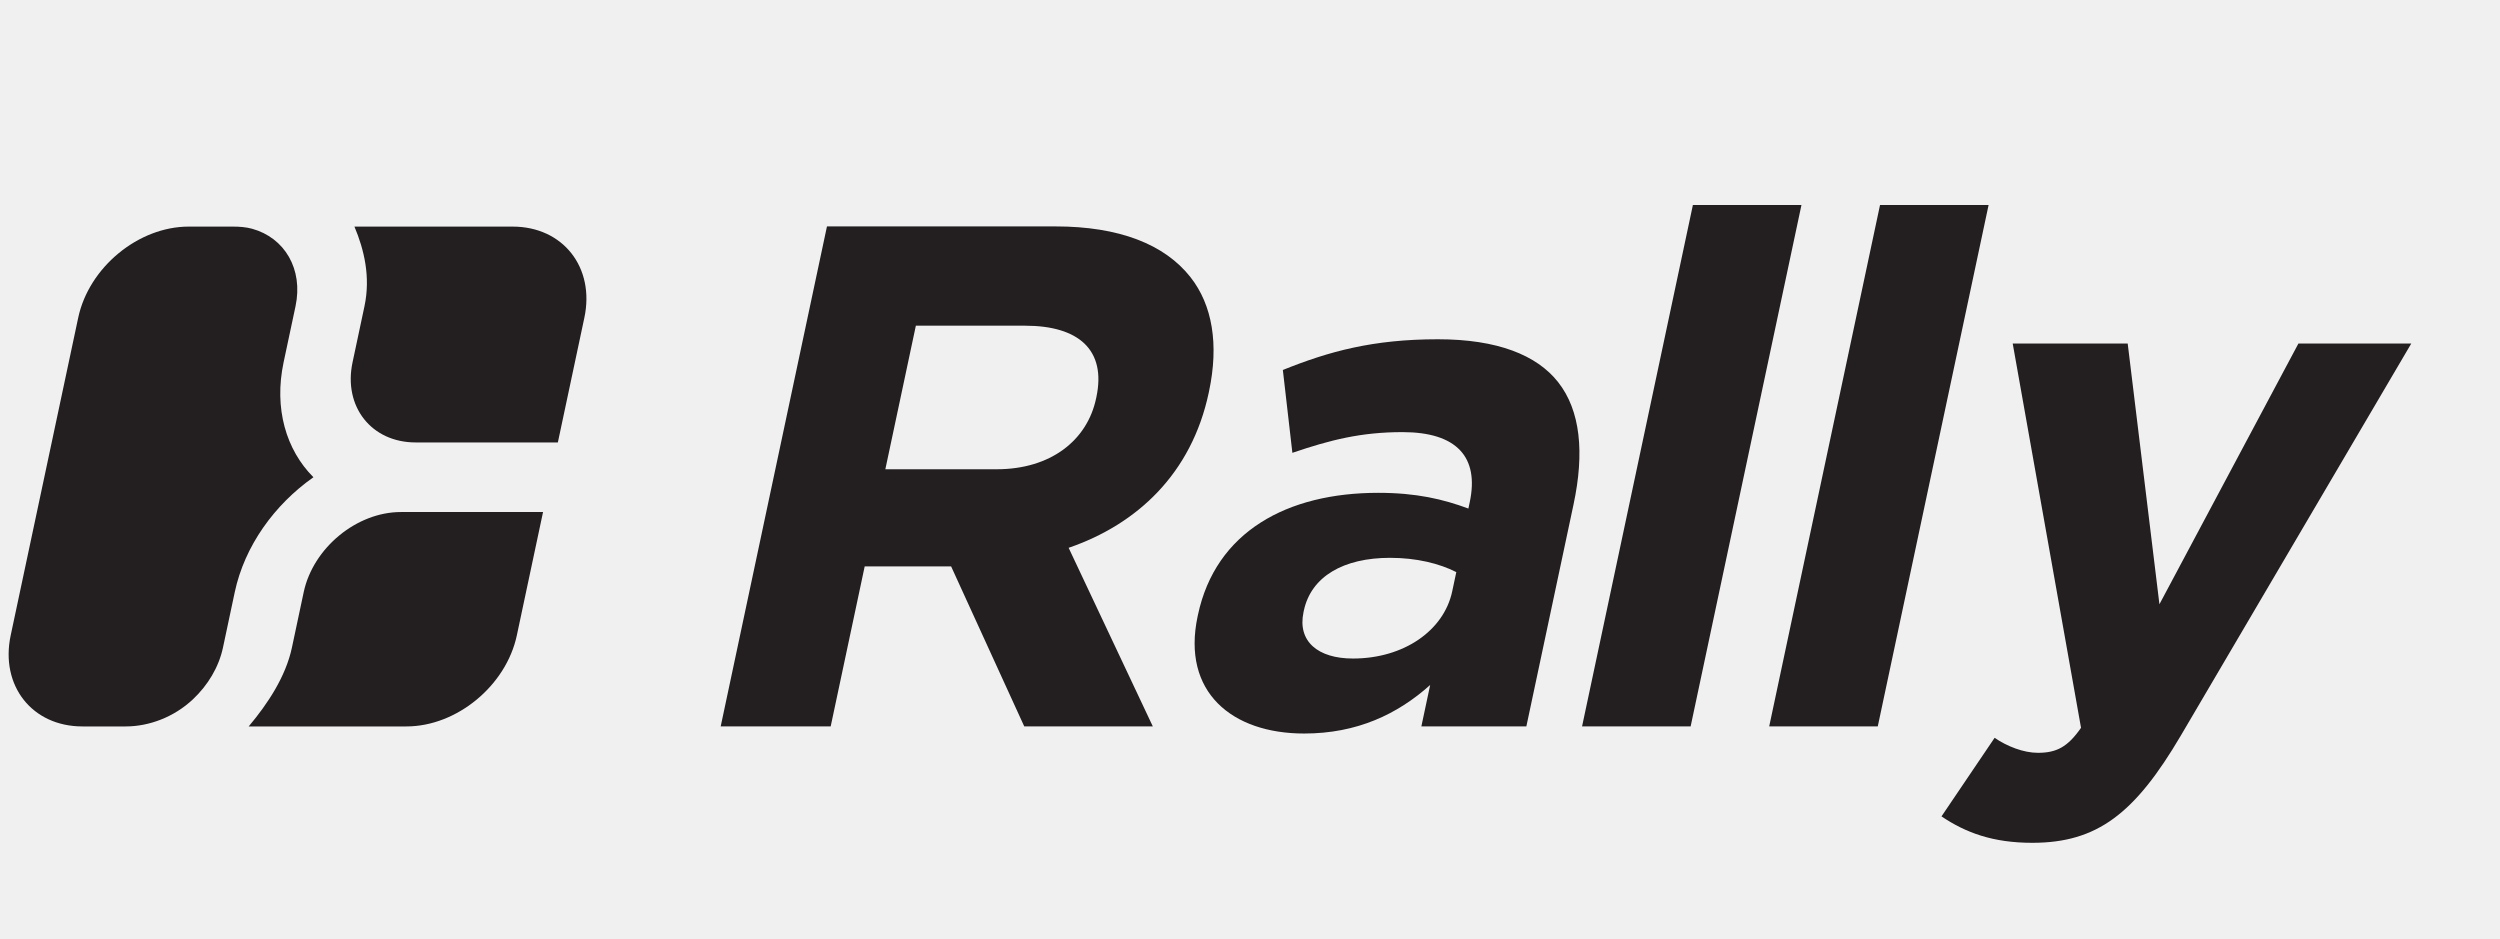
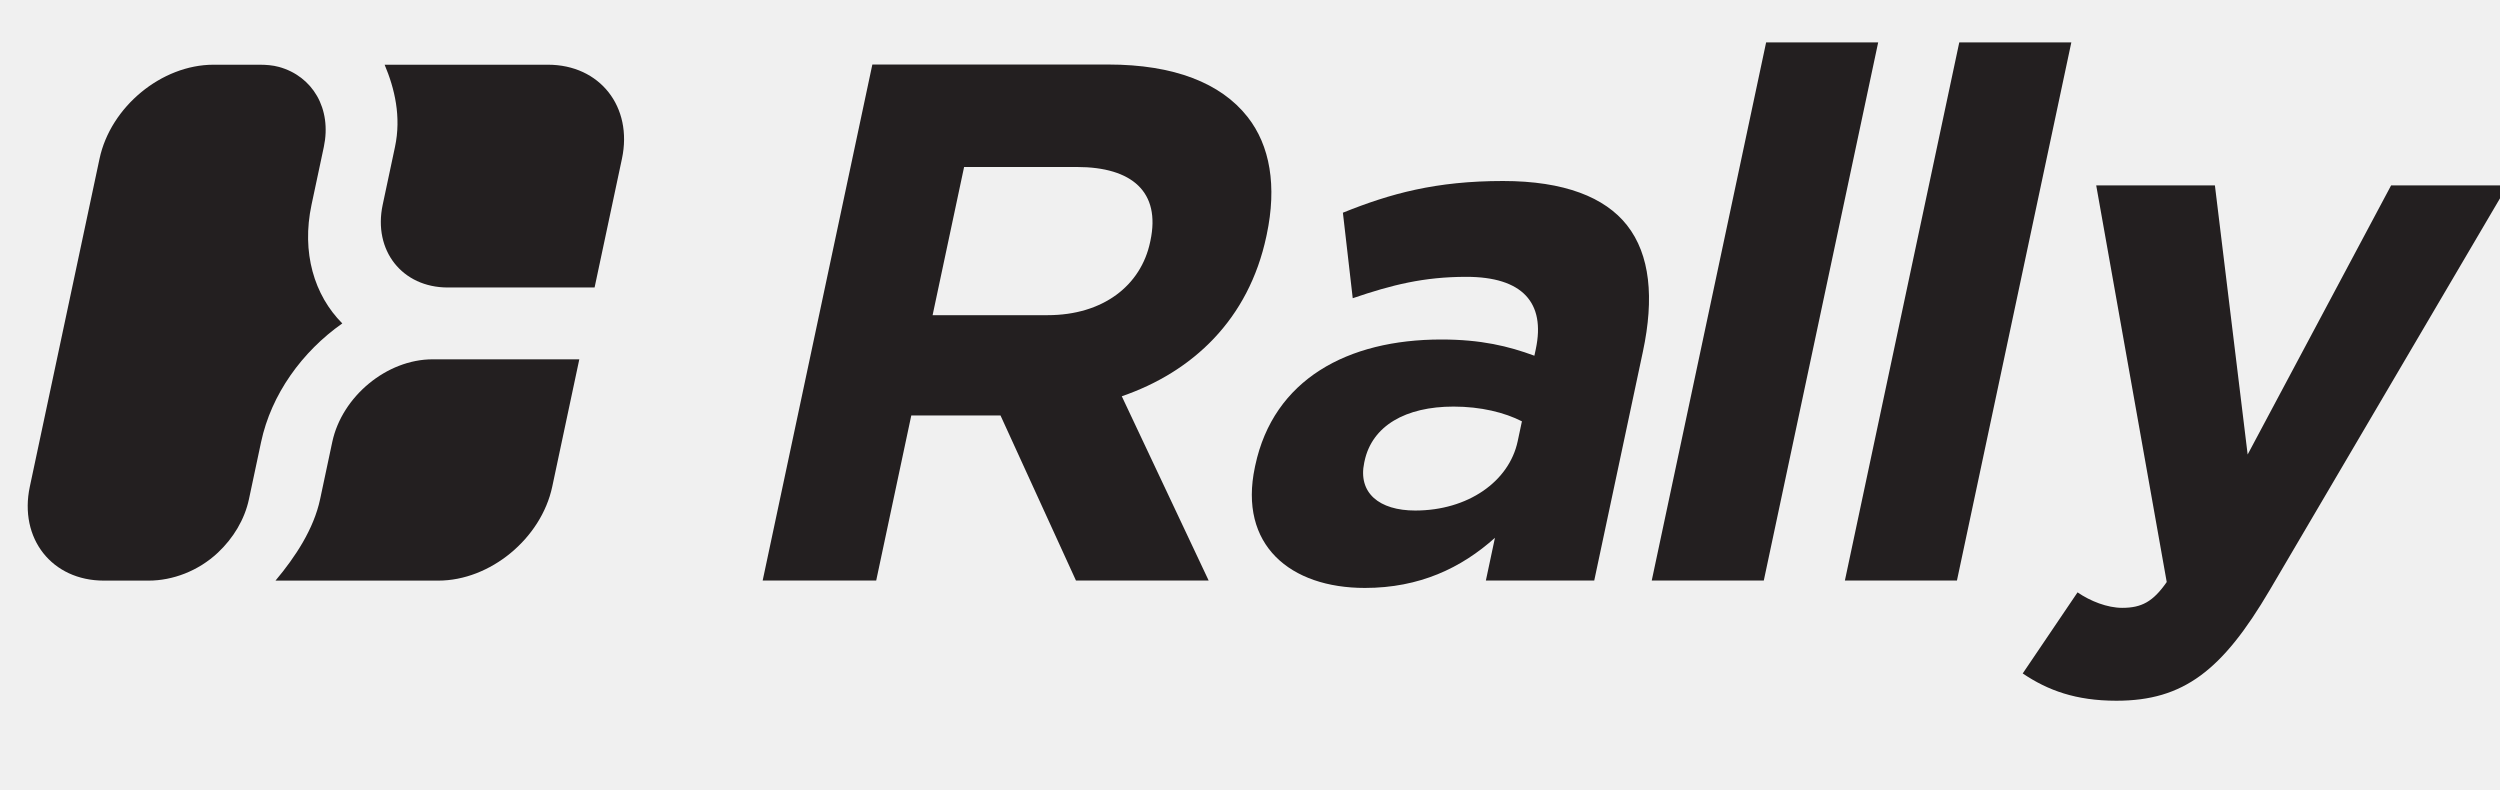
- <svg xmlns="http://www.w3.org/2000/svg" xmlns:xlink="http://www.w3.org/1999/xlink" version="1.1" width="137.276" height="51.534" viewBox="0 0 137.276 51.534">
+ <svg xmlns="http://www.w3.org/2000/svg" xmlns:xlink="http://www.w3.org/1999/xlink" viewBox="-1 9 133 42">
  <defs>
-     <clipPath id="clip_1">
-       <path transform="matrix(1,0,0,-1,-198.3083,148.0516)" d="M198.308 96.517H335.584V148.052H198.308Z" />
-     </clipPath>
-     <clipPath id="clip_2">
-       <path transform="matrix(1,0,0,-1,-198.3083,148.0516)" d="M0 0H792V612H0Z" />
-     </clipPath>
-     <path id="font_3_83" d="M.061 .714V0H.124V.714H.061Z" />
-     <path id="font_3_187" d="M.183 .714H.099V.608H.141C.142 .6 .141 .591 .139 .581 .138 .572 .135 .562 .131 .553 .127 .543 .122 .535 .116 .528 .11 .521 .103 .516 .094 .514V.471C.109 .475 .122 .481 .133 .491 .144 .5 .154 .511 .161 .523 .168 .536 .174 .549 .177 .563 .181 .578 .183 .592 .183 .607V.714Z" />
-     <path id="font_3_72" d="M.054 .359H.117C.118 .401 .132 .431 .157 .45 .182 .469 .215 .479 .255 .479 .274 .479 .291 .477 .307 .474 .324 .471 .338 .466 .35 .458 .363 .449 .373 .439 .38 .425 .387 .411 .39 .394 .39 .372 .39 .358 .388 .347 .384 .338 .381 .33 .376 .323 .369 .318 .362 .313 .354 .309 .344 .307 .334 .305 .322 .304 .309 .302 .275 .298 .241 .294 .208 .29 .175 .286 .146 .278 .119 .267 .093 .257 .072 .241 .056 .221 .04 .201 .032 .172 .032 .136 .032 .11 .036 .088 .046 .069 .055 .05 .067 .034 .083 .022 .098 .01 .117 .001 .137-.005 .159-.011 .181-.014 .205-.014 .23-.014 .252-.011 .27-.007 .289-.002 .305 .005 .32 .013 .334 .022 .347 .033 .359 .046 .37 .059 .382 .074 .393 .09H.395C.395 .077 .396 .065 .398 .054 .399 .043 .403 .033 .408 .025 .413 .017 .421 .011 .43 .007 .44 .002 .453 0 .469 0 .478 0 .485 .001 .49 .001 .496 .002 .503 .003 .51 .004V.057C.504 .055 .497 .053 .49 .053 .465 .053 .453 .066 .453 .091V.365C.453 .4 .447 .428 .436 .45 .425 .471 .41 .488 .392 .5 .374 .512 .354 .52 .331 .525 .308 .529 .286 .531 .263 .531 .233 .531 .206 .528 .181 .521 .156 .515 .135 .504 .117 .49 .098 .476 .084 .459 .073 .437 .062 .415 .056 .389 .054 .359M.39 .282V.2C.39 .175 .385 .152 .375 .132 .366 .112 .353 .095 .336 .081 .32 .067 .301 .056 .279 .049 .257 .042 .234 .038 .21 .038 .195 .038 .181 .04 .167 .045 .153 .05 .141 .057 .13 .066 .119 .075 .111 .085 .104 .098 .098 .11 .095 .124 .095 .14 .095 .165 .102 .185 .117 .199 .132 .212 .152 .223 .175 .23 .198 .237 .224 .243 .253 .247 .281 .25 .308 .254 .335 .259 .344 .26 .354 .263 .365 .266 .376 .269 .384 .275 .388 .282H.39Z" />
-     <path id="font_3_91" d="M.16 .516V.671H.097V.516H.007V.463H.097V.11C.096 .066 .104 .036 .121 .02 .138 .003 .167-.005 .209-.005 .218-.005 .228-.005 .237-.004 .246-.003 .256-.003 .265-.003V.05C.247 .048 .229 .047 .211 .047 .188 .048 .174 .055 .169 .066 .163 .078 .16 .094 .16 .115V.463H.265V.516H.16Z" />
-     <path id="font_3_76" d="M.431 .294H.097C.1 .317 .105 .34 .113 .363 .122 .385 .133 .405 .147 .422 .161 .439 .178 .453 .198 .463 .218 .473 .241 .479 .267 .479 .292 .479 .315 .473 .335 .463 .355 .453 .372 .439 .386 .422 .4 .405 .411 .385 .418 .363 .426 .341 .43 .318 .431 .294M.097 .241H.494C.495 .277 .492 .313 .484 .348 .476 .383 .463 .414 .445 .441 .426 .468 .402 .49 .373 .506 .344 .523 .308 .531 .267 .531 .226 .531 .191 .523 .161 .508 .132 .492 .108 .471 .089 .446 .07 .42 .056 .391 .047 .358 .038 .326 .034 .292 .034 .258 .034 .222 .038 .187 .048 .154 .057 .121 .07 .092 .089 .067 .108 .042 .132 .022 .161 .008 .191-.007 .226-.014 .267-.014 .332-.014 .383 .002 .419 .034 .454 .066 .479 .111 .492 .17H.429C.419 .13 .401 .098 .375 .074 .349 .05 .313 .038 .267 .038 .237 .038 .211 .044 .19 .057 .169 .07 .151 .086 .137 .105 .123 .124 .113 .146 .106 .171 .1 .195 .097 .219 .097 .241Z" />
-     <path id="font_3_80" d="M.061 .714V.613H.124V.714H.061M.061 .516V0H.124V.516H.061Z" />
-     <path id="font_3_89" d="M.06 .517V0H.123V.275C.123 .302 .128 .327 .137 .35 .146 .373 .16 .393 .176 .41 .193 .427 .214 .439 .237 .448 .26 .457 .286 .461 .315 .46V.523C.268 .525 .228 .515 .194 .493 .161 .47 .136 .438 .12 .396H.118V.517H.06Z" />
-     <path id="font_3_3" d="M0 0Z" />
-     <path id="font_3_90" d="M.369 .366H.432C.431 .394 .425 .418 .415 .439 .405 .459 .392 .476 .374 .49 .357 .504 .338 .515 .315 .521 .293 .528 .269 .531 .243 .531 .22 .531 .197 .529 .174 .523 .151 .518 .131 .51 .112 .498 .093 .487 .078 .472 .066 .453 .055 .435 .049 .412 .049 .386 .049 .364 .053 .346 .06 .331 .067 .316 .077 .303 .09 .293 .104 .282 .119 .274 .136 .267 .153 .26 .172 .253 .193 .248L.274 .23C.288 .227 .302 .223 .315 .218 .329 .213 .341 .208 .352 .201 .363 .194 .371 .185 .377 .175 .384 .164 .387 .151 .387 .136 .387 .118 .382 .103 .373 .091 .364 .078 .353 .068 .339 .06 .325 .052 .31 .046 .293 .043 .277 .04 .261 .038 .246 .038 .204 .038 .169 .049 .14 .071 .112 .092 .097 .124 .094 .167H.031C.036 .104 .058 .058 .096 .029 .133 .001 .182-.014 .243-.014 .267-.014 .291-.011 .316-.006 .341-0 .363 .009 .382 .021 .402 .033 .418 .049 .431 .069 .444 .089 .45 .112 .45 .14 .45 .163 .446 .183 .437 .199 .428 .216 .417 .23 .403 .241 .39 .253 .374 .262 .356 .269 .339 .276 .321 .281 .303 .283L.219 .302C.208 .305 .197 .309 .184 .313 .171 .317 .16 .323 .149 .329 .138 .336 .129 .344 .122 .354 .115 .364 .112 .375 .112 .389 .112 .406 .116 .42 .123 .431 .13 .443 .14 .452 .152 .459 .164 .466 .177 .471 .191 .474 .206 .477 .22 .479 .234 .479 .252 .479 .269 .476 .285 .472 .301 .468 .315 .461 .327 .452 .34 .442 .35 .43 .357 .416 .364 .402 .368 .385 .369 .366Z" />
-     <path id="font_3_85" d="M.059 .516V0H.122V.301C.123 .327 .127 .35 .134 .372 .142 .394 .153 .412 .166 .428 .18 .444 .197 .456 .216 .465 .236 .474 .259 .479 .284 .479 .309 .479 .33 .475 .347 .466 .364 .458 .378 .447 .388 .433 .398 .419 .405 .403 .409 .384 .413 .365 .415 .344 .415 .322V0H.478V.332C.478 .363 .475 .391 .469 .415 .463 .44 .453 .461 .438 .478 .423 .495 .404 .508 .38 .517 .355 .527 .325 .531 .289 .531 .252 .531 .219 .522 .188 .503 .157 .484 .136 .459 .124 .427H.122V.516H.059Z" />
-     <path id="font_3_86" d="M.278 .479C.308 .479 .334 .472 .357 .459 .38 .447 .399 .43 .413 .409 .429 .389 .44 .365 .447 .339 .455 .313 .459 .286 .459 .258 .459 .231 .455 .204 .447 .178 .44 .151 .429 .128 .413 .107 .399 .086 .38 .07 .357 .057 .334 .044 .308 .038 .278 .038 .248 .038 .222 .044 .199 .057 .176 .07 .157 .086 .142 .107 .127 .128 .116 .151 .108 .178 .101 .204 .097 .231 .097 .258 .097 .286 .101 .313 .108 .339 .116 .365 .127 .389 .142 .409 .157 .43 .176 .447 .199 .459 .222 .472 .248 .479 .278 .479M.278 .531C.239 .531 .204 .524 .173 .509 .143 .495 .118 .475 .097 .45 .076 .426 .061 .397 .05 .364 .039 .331 .034 .296 .034 .258 .034 .221 .039 .186 .05 .153 .061 .12 .076 .091 .097 .066 .118 .042 .143 .022 .173 .008 .204-.007 .239-.014 .278-.014 .317-.014 .352-.007 .383 .008 .413 .022 .438 .042 .459 .066 .48 .091 .495 .12 .506 .153 .517 .186 .522 .221 .522 .258 .522 .296 .517 .331 .506 .364 .495 .397 .48 .426 .459 .45 .438 .475 .413 .495 .383 .509 .352 .524 .317 .531 .278 .531Z" />
-     <path id="font_4_51" d="M.069 .714V0H.574V.132H.226V.714H.069Z" />
-     <path id="font_4_86" d="M.18 .258C.18 .278 .182 .299 .186 .319 .19 .339 .197 .356 .206 .372 .216 .387 .229 .4 .245 .409 .261 .419 .281 .424 .305 .424 .329 .424 .349 .419 .365 .409 .382 .4 .395 .387 .404 .372 .414 .356 .421 .339 .425 .319 .429 .299 .431 .278 .431 .258 .431 .237 .429 .217 .425 .197 .421 .178 .414 .16 .404 .144 .395 .129 .382 .116 .365 .107 .349 .097 .329 .093 .305 .093 .281 .093 .261 .097 .245 .107 .229 .116 .216 .129 .206 .144 .197 .16 .19 .178 .186 .197 .182 .217 .18 .237 .18 .258M.038 .258C.038 .216 .044 .179 .057 .146 .07 .112 .088 .084 .111 .06 .134 .036 .162 .018 .195 .005 .228-.007 .264-.014 .305-.014 .346-.014 .382-.007 .415 .005 .448 .018 .477 .036 .5 .06 .523 .084 .541 .112 .554 .146 .567 .179 .573 .216 .573 .258 .573 .299 .567 .337 .554 .37 .541 .404 .523 .433 .5 .457 .477 .48 .448 .499 .415 .512 .382 .525 .346 .531 .305 .531 .264 .531 .228 .525 .195 .512 .162 .499 .134 .48 .111 .457 .088 .433 .07 .404 .057 .37 .044 .337 .038 .299 .038 .258Z" />
-     <path id="font_4_78" d="M.295 .122C.273 .122 .255 .127 .24 .136 .225 .145 .213 .157 .204 .172 .195 .187 .189 .203 .185 .221 .182 .24 .18 .258 .18 .277 .18 .296 .182 .315 .186 .332 .191 .35 .198 .366 .207 .379 .217 .393 .229 .404 .243 .412 .258 .42 .275 .424 .295 .424 .318 .424 .338 .419 .353 .411 .368 .402 .381 .391 .39 .376 .399 .361 .406 .344 .41 .325 .414 .306 .416 .286 .416 .265 .416 .246 .413 .228 .408 .212 .403 .195 .396 .179 .386 .166 .376 .153 .363 .142 .348 .134 .333 .126 .315 .122 .295 .122M.551 .033V.517H.416V.448H.414C.397 .478 .375 .499 .35 .512 .324 .525 .294 .531 .26 .531 .224 .531 .192 .524 .164 .51 .137 .496 .114 .477 .095 .454 .076 .43 .062 .403 .052 .372 .043 .341 .038 .308 .038 .275 .038 .24 .042 .206 .05 .174 .059 .143 .072 .115 .09 .091 .108 .068 .131 .049 .159 .035 .187 .021 .22 .015 .259 .015 .29 .015 .32 .021 .348 .034 .377 .047 .399 .068 .414 .095H.416V.027C.417-.01 .408-.04 .389-.064 .371-.089 .342-.101 .302-.101 .277-.101 .254-.095 .235-.085 .216-.075 .203-.056 .196-.029H.055C.057-.059 .065-.084 .079-.105 .094-.126 .112-.143 .133-.156 .155-.17 .179-.179 .205-.186 .232-.192 .258-.195 .283-.195 .342-.195 .39-.187 .425-.171 .46-.155 .487-.136 .506-.113 .525-.09 .537-.065 .542-.038 .548-.012 .551 .012 .551 .033Z" />
-     <path id="font_4_91" d="M.234 .517V.672H.092V.517H.006V.422H.092V.117C.092 .091 .096 .07 .105 .054 .114 .038 .125 .026 .14 .017 .155 .008 .173 .003 .192-0 .212-.003 .233-.005 .255-.005 .269-.005 .283-.005 .298-.004 .313-.003 .326-.002 .338 0V.11C.331 .109 .324 .108 .317 .107 .31 .107 .302 .106 .294 .106 .27 .106 .254 .11 .246 .118 .238 .126 .234 .142 .234 .166V.422H.338V.517H.234Z" />
-     <path id="font_4_96" d="M.309-.064 .525 .517H.378L.265 .163H.263L.146 .517H-.005L.176 .032C.18 .022 .182 .011 .182 0 .182-.015 .178-.029 .169-.042 .16-.055 .146-.062 .127-.064 .113-.065 .099-.064 .085-.063 .071-.062 .057-.06 .044-.059V-.176C.059-.177 .073-.178 .087-.179 .102-.18 .116-.181 .131-.181 .18-.181 .218-.172 .245-.154 .272-.136 .294-.106 .309-.064Z" />
-     <path id="font_4_87" d="M.315 .093C.292 .093 .273 .097 .257 .107 .241 .116 .228 .128 .218 .143 .209 .158 .202 .176 .197 .196 .193 .216 .191 .236 .191 .257 .191 .278 .193 .299 .197 .319 .201 .339 .208 .356 .217 .372 .227 .387 .24 .4 .255 .409 .271 .419 .291 .424 .314 .424 .337 .424 .356 .419 .372 .409 .387 .4 .4 .387 .41 .371 .42 .356 .427 .338 .432 .318 .436 .298 .438 .277 .438 .257 .438 .236 .436 .216 .432 .196 .428 .176 .421 .158 .411 .143 .402 .128 .389 .116 .374 .107 .358 .097 .338 .093 .315 .093M.054 .517V-.181H.196V.064H.198C.215 .038 .237 .019 .264 .006 .291-.007 .321-.014 .353-.014 .391-.014 .424-.006 .452 .008 .481 .023 .504 .043 .523 .067 .543 .092 .557 .121 .566 .153 .575 .185 .58 .218 .58 .253 .58 .29 .575 .325 .566 .358 .557 .392 .542 .422 .523 .447 .504 .472 .479 .493 .45 .508 .421 .524 .386 .531 .345 .531 .313 .531 .284 .525 .257 .512 .23 .499 .208 .479 .191 .451H.189V.517H.054Z" />
-     <path id="font_4_76" d="M.402 .313H.171C.172 .324 .174 .335 .177 .348 .181 .36 .188 .372 .197 .384 .206 .395 .218 .405 .232 .412 .248 .42 .266 .424 .289 .424 .324 .424 .35 .414 .367 .396 .383 .377 .395 .35 .402 .313M.171 .224H.544C.547 .264 .543 .302 .534 .339 .525 .376 .51 .408 .488 .437 .467 .466 .441 .489 .408 .506 .375 .523 .337 .531 .293 .531 .254 .531 .218 .524 .186 .51 .153 .496 .125 .477 .102 .453 .079 .428 .061 .399 .048 .366 .035 .333 .029 .297 .029 .258 .029 .218 .035 .181 .048 .148 .06 .114 .077 .085 .1 .061 .123 .037 .15 .019 .183 .006 .216-.007 .252-.014 .293-.014 .352-.014 .402-0 .443 .026 .484 .053 .515 .097 .535 .159H.41C.405 .143 .393 .128 .372 .114 .351 .1 .327 .093 .298 .093 .258 .093 .227 .103 .206 .124 .185 .144 .173 .178 .171 .224Z" />
-     <path id="font_4_3" d="M0 0Z" />
-     <path id="font_4_61" d="M.401 0 .638 .714H.476L.315 .212H.313L.154 .714H-.007L.224 0H.401Z" />
-     <path id="font_4_23" d="M.163 .353C.163 .365 .163 .38 .163 .397 .164 .413 .165 .431 .167 .449 .169 .467 .172 .485 .177 .502 .182 .52 .188 .536 .196 .55 .205 .564 .215 .575 .229 .584 .242 .592 .258 .597 .277 .597 .296 .597 .313 .592 .326 .584 .339 .575 .35 .564 .359 .55 .368 .536 .374 .52 .379 .502 .383 .485 .386 .467 .389 .449 .391 .431 .392 .413 .393 .397 .393 .38 .393 .365 .393 .353 .393 .333 .392 .309 .391 .281 .39 .252 .386 .225 .379 .199 .372 .173 .36 .15 .344 .131 .329 .113 .306 .104 .277 .104 .248 .104 .226 .113 .211 .131 .196 .15 .184 .173 .177 .199 .17 .225 .166 .252 .165 .281 .164 .309 .163 .333 .163 .353M.021 .353C.021 .283 .028 .225 .041 .178 .055 .131 .074 .093 .097 .065 .12 .037 .148 .017 .178 .005 .21-.007 .242-.013 .277-.013 .312-.013 .345-.007 .376 .005 .408 .017 .435 .037 .458 .065 .482 .093 .501 .131 .514 .178 .528 .225 .535 .283 .535 .353 .535 .421 .528 .478 .514 .524 .501 .571 .482 .608 .458 .636 .435 .664 .408 .684 .376 .696 .345 .708 .312 .714 .277 .714 .242 .714 .21 .708 .178 .696 .148 .684 .12 .664 .097 .636 .074 .608 .055 .571 .041 .524 .028 .478 .021 .421 .021 .353Z" />
-     <path id="font_4_25" d="M.037 .431H.173C.173 .449 .175 .468 .178 .487 .182 .506 .188 .524 .197 .539 .206 .555 .217 .568 .232 .577 .246 .587 .263 .592 .284 .592 .315 .592 .34 .582 .359 .563 .379 .544 .389 .518 .389 .484 .389 .463 .384 .444 .374 .427 .365 .41 .353 .395 .339 .382 .324 .369 .308 .356 .291 .345 .274 .334 .257 .324 .242 .313 .212 .292 .184 .272 .156 .252 .129 .232 .106 .21 .086 .186 .066 .163 .05 .136 .038 .106 .027 .076 .021 .041 .021 0H.535V.122H.204C.221 .146 .241 .167 .264 .185 .287 .203 .31 .22 .334 .236 .358 .251 .382 .267 .406 .283 .429 .299 .45 .317 .469 .336 .488 .356 .503 .379 .514 .404 .525 .429 .531 .46 .531 .495 .531 .529 .525 .56 .512 .587 .499 .614 .481 .637 .459 .656 .437 .675 .412 .689 .383 .699 .354 .709 .323 .714 .291 .714 .249 .714 .212 .707 .179 .692 .147 .678 .12 .658 .099 .632 .078 .607 .062 .577 .051 .542 .04 .508 .036 .471 .037 .431Z" />
-     <path id="font_4_42" d="M.545 .474H.697C.692 .515 .681 .552 .663 .584 .645 .616 .622 .642 .594 .664 .567 .686 .535 .702 .5 .713 .465 .725 .428 .73 .389 .73 .334 .73 .285 .721 .242 .702 .198 .682 .161 .656 .131 .622 .101 .588 .078 .548 .062 .502 .046 .457 .038 .407 .038 .354 .038 .302 .046 .254 .062 .209 .078 .164 .101 .125 .131 .091 .161 .058 .198 .032 .242 .013 .285-.006 .334-.016 .389-.016 .433-.016 .473-.009 .51 .004 .547 .018 .579 .037 .606 .062 .633 .088 .655 .118 .672 .154 .689 .19 .699 .231 .703 .275H.551C.545 .227 .529 .189 .501 .159 .474 .13 .437 .115 .389 .115 .354 .115 .324 .122 .299 .136 .274 .149 .254 .168 .239 .19 .224 .213 .213 .238 .206 .267 .199 .295 .195 .324 .195 .354 .195 .385 .199 .416 .206 .445 .213 .474 .224 .5 .239 .523 .254 .546 .274 .565 .299 .578 .324 .592 .354 .599 .389 .599 .408 .599 .427 .595 .444 .589 .462 .583 .478 .574 .492 .563 .506 .551 .518 .538 .527 .523 .536 .508 .542 .492 .545 .474Z" />
-     <clipPath id="clip_5">
-       <path transform="matrix(1,0,0,-1,-198.3083,148.0516)" d="M0 612H792V0H0Z" />
-     </clipPath>
-     <path id="font_6_1" d="M.084 0H.238V.224H.359L.509 0H.689L.518 .25C.607 .283 .668 .354 .668 .467V.469C.668 .535 .647 .59 .608 .629 .562 .675 .493 .7 .404 .7H.084V0M.238 .36V.561H.391C.466 .561 .512 .527 .512 .461V.459C.512 .4 .469 .36 .394 .36H.238Z" />
-     <path id="font_6_2" d="M.22-.01C.294-.01 .345 .017 .382 .058V0H.529V.311C.529 .383 .511 .442 .471 .482 .433 .52 .373 .542 .29 .542 .199 .542 .141 .525 .082 .499L.12 .383C.169 .401 .21 .412 .268 .412 .344 .412 .383 .377 .383 .314V.305C.345 .318 .306 .327 .252 .327 .125 .327 .036 .273 .036 .156V.154C.036 .048 .119-.01 .22-.01M.266 .095C.217 .095 .183 .119 .183 .16V.162C.183 .21 .223 .236 .288 .236 .325 .236 .359 .228 .385 .216V.189C.385 .134 .337 .095 .266 .095Z" />
-     <path id="font_6_3" d="M.075 0H.227V.73H.075V0Z" />
-     <path id="font_6_4" d="M.303 .171 .181 .536H.02L.23-.002C.217-.029 .203-.037 .177-.037 .157-.037 .132-.028 .112-.016L.061-.126C.1-.149 .141-.163 .196-.163 .287-.163 .331-.122 .372-.013L.578 .536H.42L.303 .171Z" />
+     <path id="R" d="M.084 0H.238V.224H.359L.509 0H.689L.518 .25C.607 .283 .668 .354 .668 .467V.469C.668 .535 .647 .59 .608 .629 .562 .675 .493 .7 .404 .7H.084V0M.238 .36V.561H.391C.466 .561 .512 .527 .512 .461V.459C.512 .4 .469 .36 .394 .36H.238Z" />
+     <path id="a" d="M.22-.01C.294-.01 .345 .017 .382 .058V0H.529V.311C.529 .383 .511 .442 .471 .482 .433 .52 .373 .542 .29 .542 .199 .542 .141 .525 .082 .499L.12 .383C.169 .401 .21 .412 .268 .412 .344 .412 .383 .377 .383 .314V.305C.345 .318 .306 .327 .252 .327 .125 .327 .036 .273 .036 .156V.154C.036 .048 .119-.01 .22-.01M.266 .095C.217 .095 .183 .119 .183 .16V.162C.183 .21 .223 .236 .288 .236 .325 .236 .359 .228 .385 .216V.189C.385 .134 .337 .095 .266 .095Z" />
+     <path id="l" d="M.075 0H.227V.73H.075V0Z" />
+     <path id="y" d="M.303 .171 .181 .536H.02L.23-.002C.217-.029 .203-.037 .177-.037 .157-.037 .132-.028 .112-.016L.061-.126C.1-.149 .141-.163 .196-.163 .287-.163 .331-.122 .372-.013L.578 .536H.42L.303 .171Z" />
  </defs>
-   <g clip-path="url(#clip_1)">
-     <g clip-path="url(#clip_2)">
-       <path transform="matrix(1,0,0,-1,-198.3083,148.0516)" d="M625.099 71.572H435.021V170.867H625.099Z" fill="#231f20" />
-       <path transform="matrix(1,0,0,-1,-184.3744,-444.3465)" stroke-width=".5" stroke-linecap="butt" stroke-miterlimit="4" stroke-linejoin="miter" fill="none" stroke="#231f20" d="M0 0H760.478" />
-       <path transform="matrix(1,0,0,-1,-184.3743,124.0256)" stroke-width=".5" stroke-linecap="butt" stroke-miterlimit="4" stroke-linejoin="miter" fill="none" stroke="#939597" d="M0 0H760.478" />
-       <use data-text="l" xlink:href="#font_3_83" transform="matrix(6,0,0,-6,538.2581,133.3245)" fill="#231f20" />
-       <use data-text="’" xlink:href="#font_3_187" transform="matrix(6,0,0,-6,539.3681,133.3245)" fill="#231f20" />
-       <use data-text="a" xlink:href="#font_3_72" transform="matrix(6,0,0,-6,541.0362,133.3245)" fill="#231f20" />
-       <use data-text="t" xlink:href="#font_3_91" transform="matrix(6,0,0,-6,544.1502,133.3245)" fill="#231f20" />
-       <use data-text="e" xlink:href="#font_3_76" transform="matrix(6,0,0,-6,545.9262,133.3245)" fill="#231f20" />
-       <use data-text="l" xlink:href="#font_3_83" transform="matrix(6,0,0,-6,549.0402,133.3245)" fill="#231f20" />
-       <use data-text="i" xlink:href="#font_3_80" transform="matrix(6,0,0,-6,550.1502,133.3245)" fill="#231f20" />
-       <use data-text="e" xlink:href="#font_3_76" transform="matrix(6,0,0,-6,551.2602,133.3245)" fill="#231f20" />
-       <use data-text="r" xlink:href="#font_3_89" transform="matrix(6,0,0,-6,554.3742,133.3245)" fill="#231f20" />
-       <use data-text=" " xlink:href="#font_3_3" transform="matrix(6,0,0,-6,556.2642,133.3245)" fill="#231f20" />
-       <use data-text="s" xlink:href="#font_3_90" transform="matrix(6,0,0,-6,557.9321,133.3245)" fill="#231f20" />
-       <use data-text="t" xlink:href="#font_3_91" transform="matrix(6,0,0,-6,560.8181,133.3245)" fill="#231f20" />
-       <use data-text="a" xlink:href="#font_3_72" transform="matrix(6,0,0,-6,562.5941,133.3245)" fill="#231f20" />
-       <use data-text="r" xlink:href="#font_3_89" transform="matrix(6,0,0,-6,565.7081,133.3245)" fill="#231f20" />
-       <use data-text="n" xlink:href="#font_3_85" transform="matrix(6,0,0,-6,567.7062,133.3245)" fill="#231f20" />
-       <use data-text="o" xlink:href="#font_3_86" transform="matrix(6,0,0,-6,570.9281,133.3245)" fill="#231f20" />
-       <path transform="matrix(1,0,0,-1,-184.3748,124.0256)" stroke-width=".5" stroke-linecap="butt" stroke-miterlimit="4" stroke-linejoin="miter" fill="none" stroke="#231f20" d="M0 0H760.478" />
-       <use data-text="L" xlink:href="#font_4_51" transform="matrix(14,0,0,-14,-184.2727,-418.8185)" fill="#231f20" />
-       <use data-text="o" xlink:href="#font_4_86" transform="matrix(14,0,0,-14,-175.9707,-418.8185)" fill="#231f20" />
-       <use data-text="g" xlink:href="#font_4_78" transform="matrix(14,0,0,-14,-167.4167,-418.8185)" fill="#231f20" />
-       <use data-text="o" xlink:href="#font_4_86" transform="matrix(14,0,0,-14,-158.8627,-418.8185)" fill="#231f20" />
-       <use data-text="t" xlink:href="#font_4_91" transform="matrix(14,0,0,-14,-150.3087,-418.8185)" fill="#231f20" />
-       <use data-text="y" xlink:href="#font_4_96" transform="matrix(14,0,0,-14,-145.3807,-418.8185)" fill="#231f20" />
-       <use data-text="p" xlink:href="#font_4_87" transform="matrix(14,0,0,-14,-138.1147,-418.8185)" fill="#231f20" />
-       <use data-text="e" xlink:href="#font_4_76" transform="matrix(14,0,0,-14,-129.5607,-418.8185)" fill="#231f20" />
-       <use data-text=" " xlink:href="#font_4_3" transform="matrix(14,0,0,-14,-121.5247,-418.8185)" fill="#231f20" />
-       <use data-text="V" xlink:href="#font_4_61" transform="matrix(14,0,0,-14,-117.6327,-418.8185)" fill="#231f20" />
-       <use data-text="0" xlink:href="#font_4_23" transform="matrix(14,0,0,-14,-108.8127,-418.8185)" fill="#231f20" />
-       <use data-text="2" xlink:href="#font_4_25" transform="matrix(14,0,0,-14,-101.0287,-418.8185)" fill="#231f20" />
-       <use data-text="C" xlink:href="#font_4_42" transform="matrix(14,0,0,-14,-93.24471,-418.8185)" fill="#231f20" />
-       <path transform="matrix(1,0,0,-1,-198.3083,148.0516)" stroke-width=".35" stroke-linecap="butt" stroke-miterlimit="10" stroke-linejoin="miter" fill="none" stroke="#231f20" d="M356.082 71.572H166.004V170.867H356.082Z" />
-       <g clip-path="url(#clip_5)">
-         <path transform="matrix(1,0,0,-1,36.29749,-203.658)" d="M0 0-2.266-10.662C-3.452-16.239-6.892-21.445-10.591-25.855H19.779C29.465-25.855 38.987-18.002 41.046-8.316L46.094 15.433H18.713C10.19 15.433 1.812 8.523 0 0M-3.867 44.268-1.575 55.051C-.051 62.22-3.681 68.262-9.95 69.988-11.111 70.307-12.369 70.399-13.638 70.399H-22.155C-31.841 70.399-41.362 62.546-43.421 52.86L-56.425-8.316C-58.483-18.002-52.3-25.855-42.614-25.855H-34.271C-29.774-25.855-24.989-24.065-21.344-20.643-18.479-17.953-16.352-14.468-15.543-10.662L-13.277-.001C-11.386 8.898-5.623 16.863 1.873 22.134-3.382 27.404-5.759 35.37-3.867 44.268M40.238 70.399H9.769C11.647 65.956 12.901 60.693 11.701 55.051L9.41 44.268C7.598 35.745 13.039 28.835 21.563 28.835H48.942L54.049 52.86C56.108 62.546 49.925 70.399 40.238 70.399" fill="#f15a29" />
-         <path transform="matrix(1,0,0,-1,169.7221,-227.3794)" d="M0 0C10.315 0 17.399 5.502 19.124 13.616L19.182 13.892C21.112 22.969 15.779 27.646 5.464 27.646H-15.579L-21.456 0ZM-32.697 46.765H11.315C23.556 46.765 32.315 43.325 37.297 36.999 41.522 31.635 42.802 24.07 40.872 14.992L40.813 14.718C37.51-.825 27.044-10.591 13.839-15.13L30.05-49.515H5.292L-8.79-18.705H-25.432L-31.98-49.515H-53.161Z" fill="#09003a" />
-         <path transform="matrix(1,0,0,-1,257.4252,-203.8596)" d="M0 0 .79 3.714C-2.436 5.365-6.879 6.465-11.968 6.465-20.908 6.465-27.169 2.889-28.573-3.713L-28.63-3.989C-29.83-9.628-25.856-12.929-19.116-12.929-9.351-12.929-1.608-7.564 0 0M-49.024-4.813-48.966-4.539C-45.546 11.554-31.726 18.982-14.259 18.982-6.832 18.982-1.73 17.743 3.115 15.956L3.378 17.192C5.22 25.858 .879 30.672-9.573 30.672-17.551 30.672-23.511 29.16-30.777 26.684L-32.612 42.638C-23.737 46.214-15.262 48.553-2.746 48.553 8.668 48.553 16.279 45.526 20.394 40.3 24.725 34.799 25.477 26.684 23.372 16.78L14.28-25.995H-5.938L-4.243-18.018C-10.53-23.656-18.335-27.37-28.513-27.37-42.404-27.37-52.124-19.393-49.024-4.813" fill="#09003a" />
-         <path transform="matrix(1,0,0,-1,303.7761,-278.2706)" d="M0 0H20.905L-.437-100.406H-21.343Z" fill="#09003a" />
-         <path transform="matrix(1,0,0,-1,339.8088,-278.2706)" d="M0 0H20.905L-.436-100.406H-21.341Z" fill="#09003a" />
-         <path transform="matrix(1,0,0,-1,420.3725,-251.5874)" d="M0 0H21.73L-22.652-75.511C-31.477-90.502-38.728-96.141-51.244-96.141-58.809-96.141-64.038-94.217-68.73-91.053L-58.5-75.923C-56.099-77.573-52.924-78.812-50.173-78.812-46.597-78.812-44.438-77.711-41.861-73.998L-55.014 0H-32.871L-26.763-50.203Z" fill="#09003a" />
-         <path transform="matrix(1,0,0,-1,16.67598,32.51674)" d="M0 0-.646-3.04C-.984-4.63-1.965-6.115-3.02-7.372H5.64C8.402-7.372 11.117-5.133 11.704-2.371L13.143 4.401H5.336C2.906 4.401 .517 2.43 0 0M-1.103 12.623-.449 15.698C-.015 17.742-1.05 19.465-2.837 19.957-3.168 20.048-3.527 20.074-3.889 20.074H-6.317C-9.079 20.074-11.794 17.835-12.381 15.073L-16.089-2.371C-16.676-5.133-14.913-7.372-12.151-7.372H-9.772C-8.49-7.372-7.126-6.862-6.086-5.886-5.269-5.119-4.663-4.126-4.432-3.04L-3.786 0C-3.247 2.537-1.603 4.809 .534 6.311-.965 7.814-1.642 10.086-1.103 12.623M11.474 20.074H2.786C3.321 18.807 3.679 17.306 3.337 15.698L2.683 12.623C2.166 10.192 3.718 8.222 6.149 8.222H13.956L15.412 15.073C15.999 17.835 14.236 20.074 11.474 20.074" fill="#231f20" />
-         <use data-text="R" xlink:href="#font_6_1" transform="matrix(39.2194,0,8.3362,-39.2194,36.27918,39.88614)" fill="#231f20" />
-         <use data-text="a" xlink:href="#font_6_2" transform="matrix(39.2194,0,8.3362,-39.2194,63.06601,39.88614)" fill="#231f20" />
-         <use data-text="l" xlink:href="#font_6_3" transform="matrix(39.2194,0,8.3362,-39.2194,83.93073,39.88614)" fill="#231f20" />
-         <use data-text="l" xlink:href="#font_6_3" transform="matrix(39.2194,0,8.3362,-39.2194,94.20621,39.88614)" fill="#231f20" />
-         <use data-text="y" xlink:href="#font_6_4" transform="matrix(39.2194,0,8.3362,-39.2194,105.2661,39.88614)" fill="#231f20" />
-         <path transform="matrix(1,0,0,-1,282.5215,32.51674)" d="M0 0-.646-3.04C-.984-4.63-1.965-6.115-3.02-7.372H5.64C8.402-7.372 11.117-5.133 11.704-2.371L13.143 4.401H5.336C2.906 4.401 .517 2.43 0 0M-1.103 12.623-.449 15.698C-.015 17.742-1.05 19.465-2.837 19.957-3.168 20.048-3.527 20.074-3.889 20.074H-6.317C-9.079 20.074-11.794 17.835-12.381 15.073L-16.089-2.371C-16.676-5.133-14.913-7.372-12.151-7.372H-9.772C-8.49-7.372-7.126-6.862-6.086-5.886-5.269-5.119-4.663-4.126-4.432-3.04L-3.786 0C-3.247 2.537-1.603 4.809 .534 6.311-.965 7.814-1.642 10.086-1.103 12.623M11.474 20.074H2.786C3.321 18.807 3.679 17.306 3.337 15.698L2.683 12.623C2.166 10.192 3.718 8.222 6.149 8.222H13.956L15.412 15.073C15.999 17.835 14.236 20.074 11.474 20.074" fill="#ffffff" />
-         <use data-text="R" xlink:href="#font_6_1" transform="matrix(39.2194,0,8.3362,-39.2194,302.1247,39.88614)" fill="#ffffff" />
-         <use data-text="a" xlink:href="#font_6_2" transform="matrix(39.2194,0,8.3362,-39.2194,328.9115,39.88614)" fill="#ffffff" />
-         <use data-text="l" xlink:href="#font_6_3" transform="matrix(39.2194,0,8.3362,-39.2194,349.7763,39.88614)" fill="#ffffff" />
-         <use data-text="l" xlink:href="#font_6_3" transform="matrix(39.2194,0,8.3362,-39.2194,360.0518,39.88614)" fill="#ffffff" />
-         <use data-text="y" xlink:href="#font_6_4" transform="matrix(39.2194,0,8.3362,-39.2194,371.1117,39.88614)" fill="#ffffff" />
-       </g>
-     </g>
-   </g>
+   <path transform="matrix(1,0,0,-1,16.67598,32.51674)" d="M0 0-.646-3.04C-.984-4.63-1.965-6.115-3.02-7.372H5.64C8.402-7.372 11.117-5.133 11.704-2.371L13.143 4.401H5.336C2.906 4.401 .517 2.43 0 0M-1.103 12.623-.449 15.698C-.015 17.742-1.05 19.465-2.837 19.957-3.168 20.048-3.527 20.074-3.889 20.074H-6.317C-9.079 20.074-11.794 17.835-12.381 15.073L-16.089-2.371C-16.676-5.133-14.913-7.372-12.151-7.372H-9.772C-8.49-7.372-7.126-6.862-6.086-5.886-5.269-5.119-4.663-4.126-4.432-3.04L-3.786 0C-3.247 2.537-1.603 4.809 .534 6.311-.965 7.814-1.642 10.086-1.103 12.623M11.474 20.074H2.786C3.321 18.807 3.679 17.306 3.337 15.698L2.683 12.623C2.166 10.192 3.718 8.222 6.149 8.222H13.956L15.412 15.073C15.999 17.835 14.236 20.074 11.474 20.074" fill="#231f20" />
+   <use xlink:href="#R" transform="matrix(39.2194,0,8.3362,-39.2194,36.27918,39.88614)" fill="#231f20" />
+   <use xlink:href="#a" transform="matrix(39.2194,0,8.3362,-39.2194,63.06601,39.88614)" fill="#231f20" />
+   <use xlink:href="#l" transform="matrix(39.2194,0,8.3362,-39.2194,83.93073,39.88614)" fill="#231f20" />
+   <use xlink:href="#l" transform="matrix(39.2194,0,8.3362,-39.2194,94.20621,39.88614)" fill="#231f20" />
+   <use xlink:href="#y" transform="matrix(39.2194,0,8.3362,-39.2194,105.2661,39.88614)" fill="#231f20" />
</svg>
